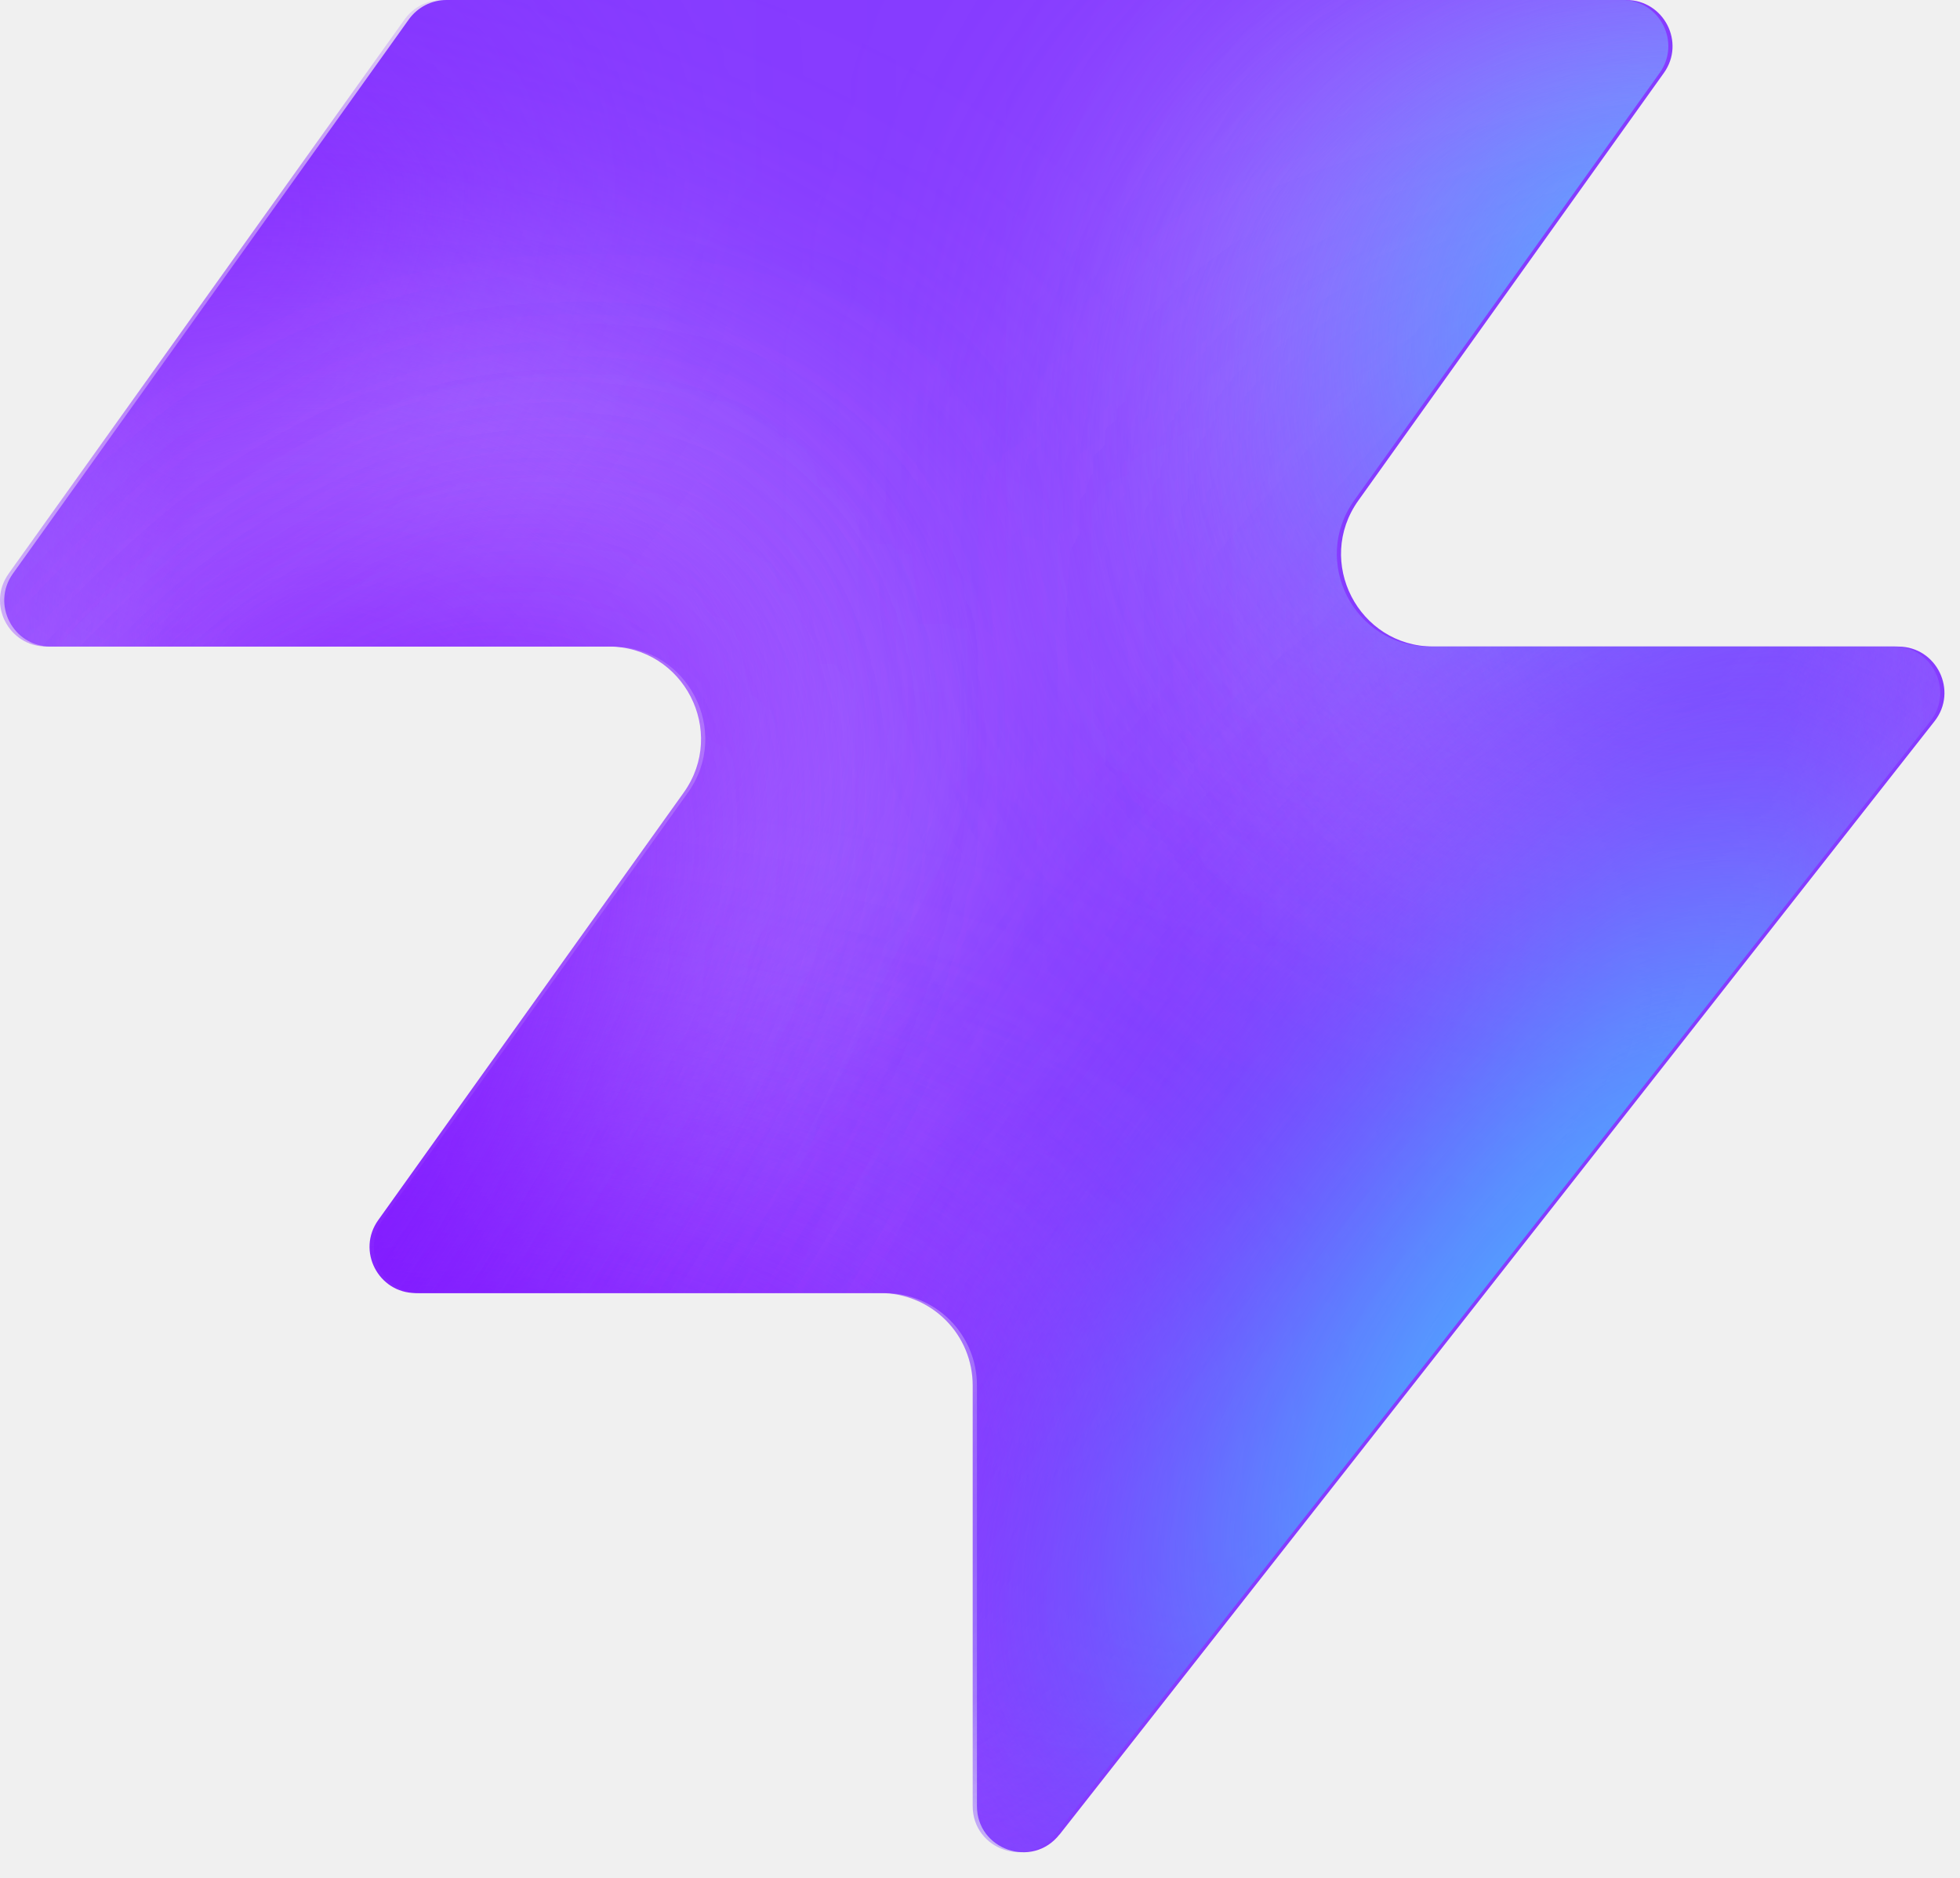
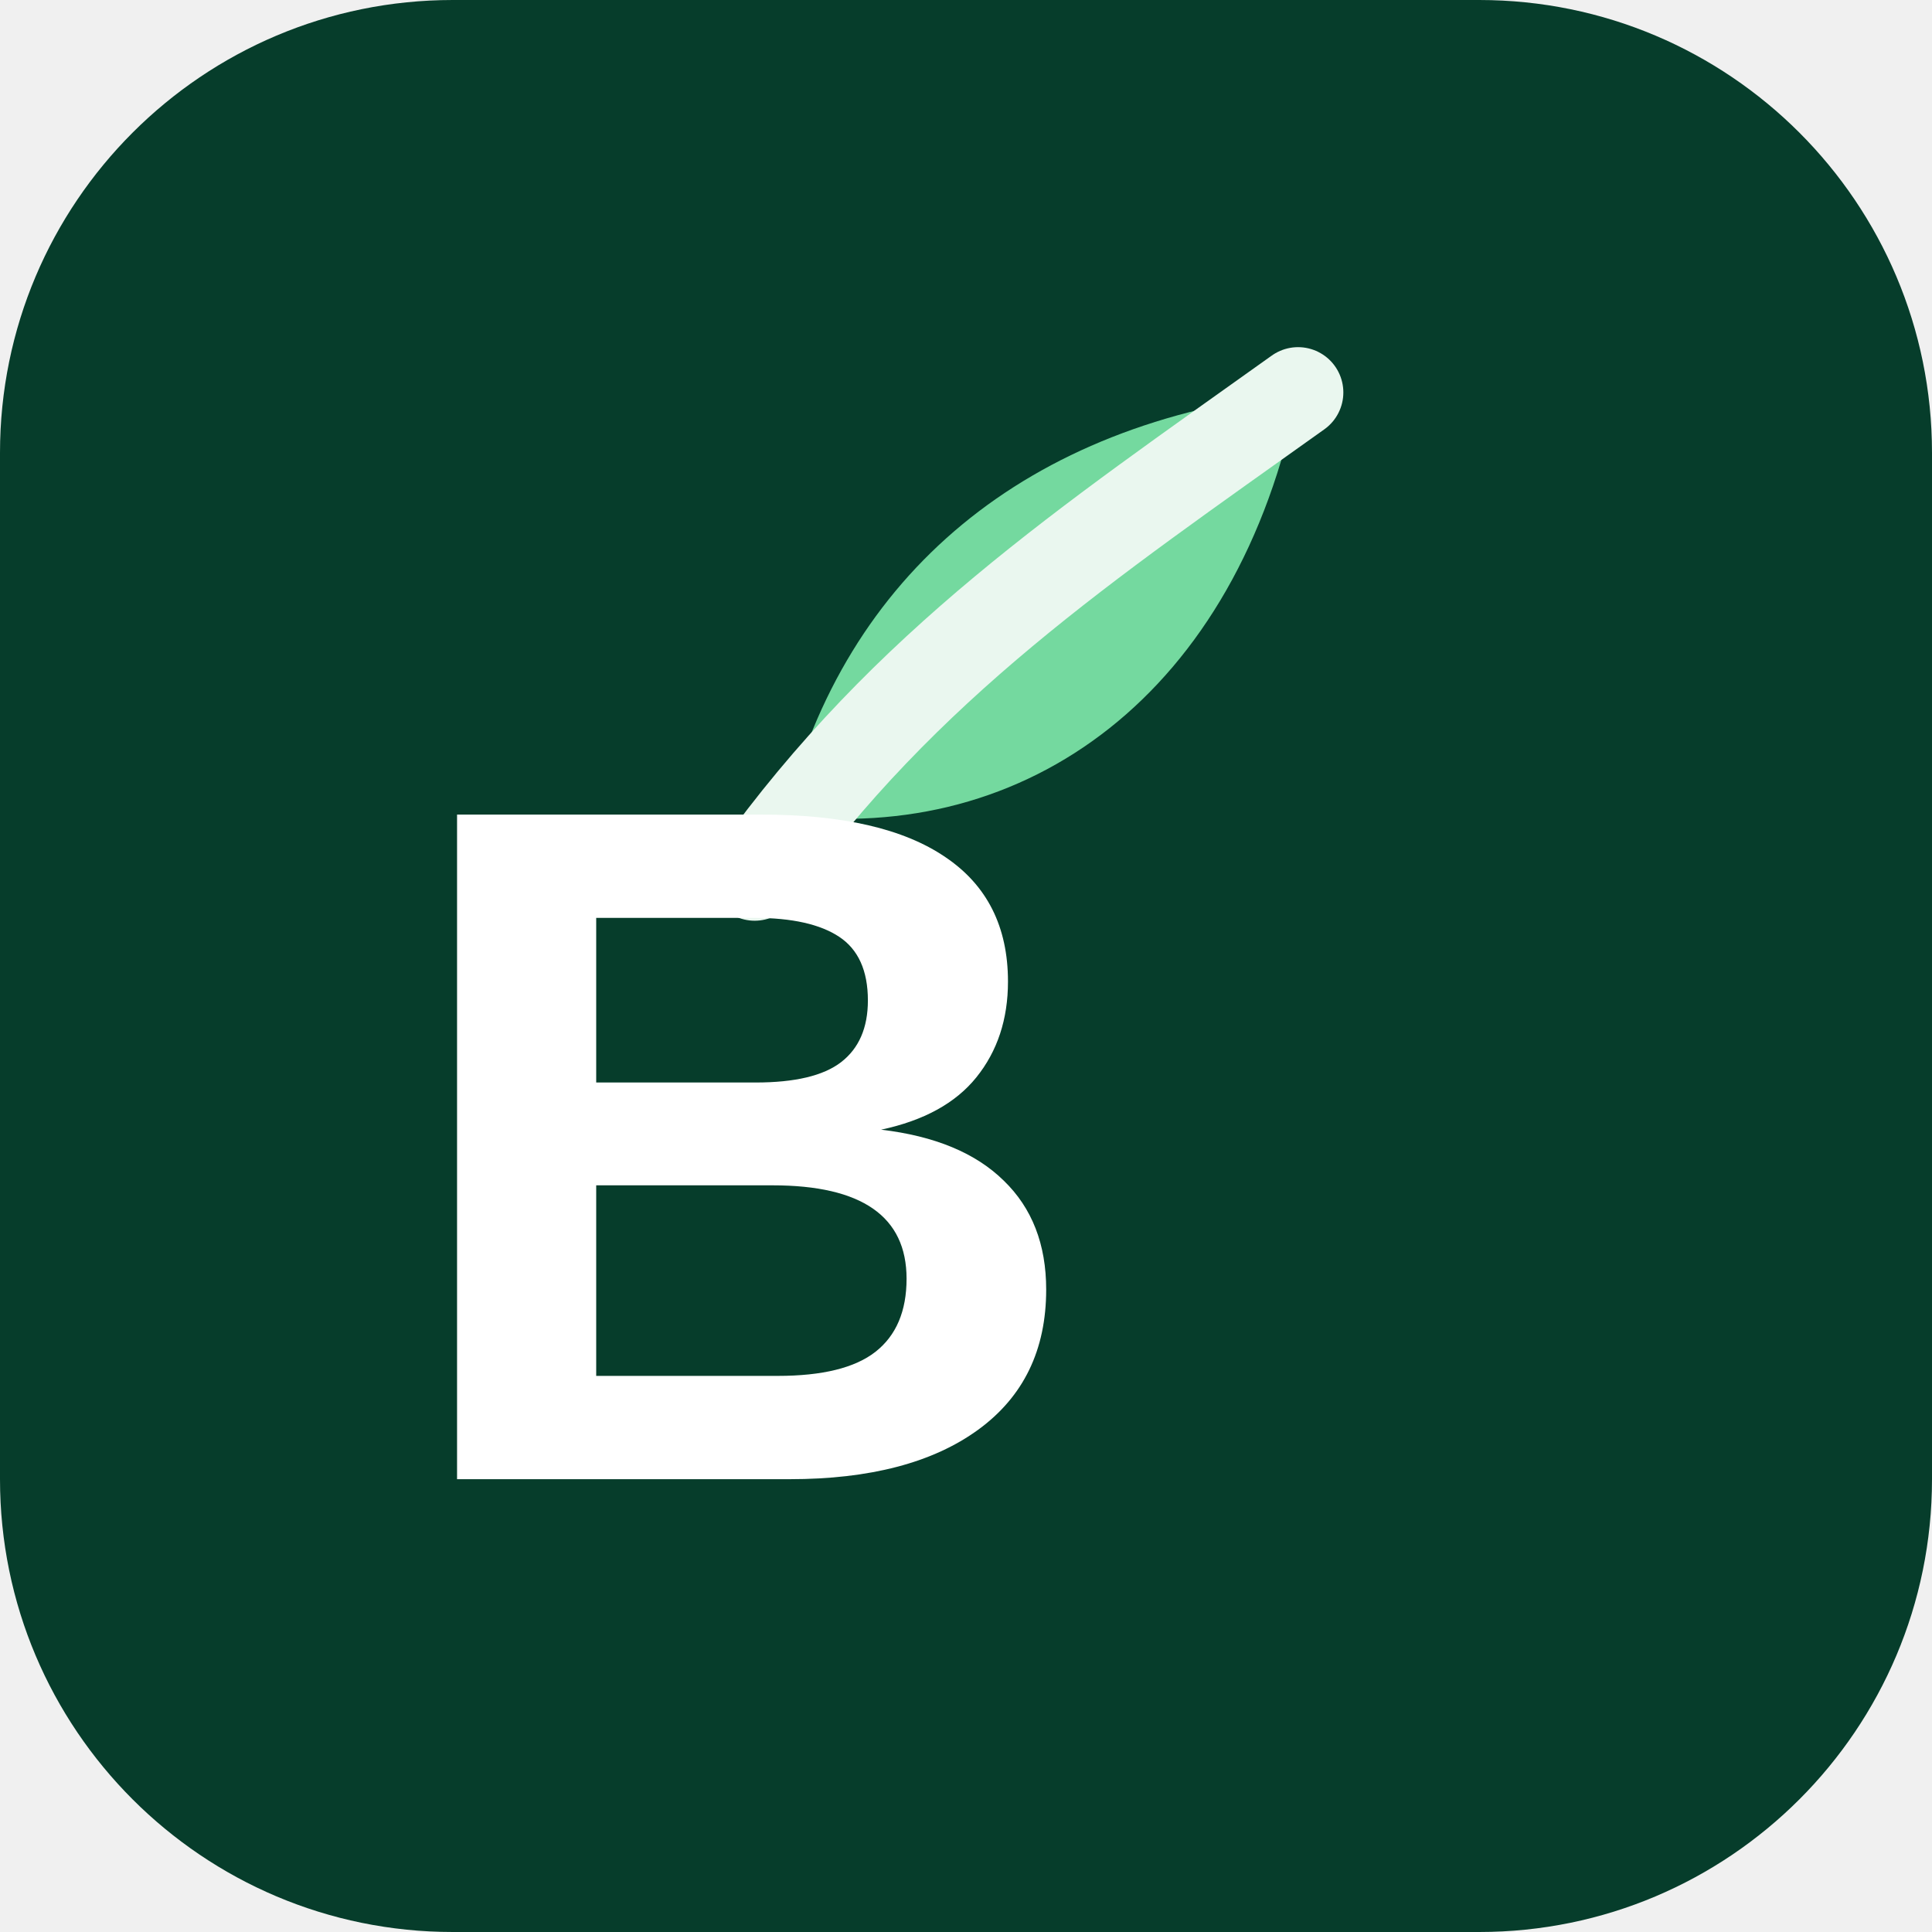
- <svg xmlns="http://www.w3.org/2000/svg" width="48" height="46" fill="none" viewBox="0 0 48 46">
-   <path fill="#863bff" d="M25.946 44.938c-.664.845-2.021.375-2.021-.698V33.937a2.26 2.26 0 0 0-2.262-2.262H10.287c-.92 0-1.456-1.04-.92-1.788l7.48-10.471c1.07-1.497 0-3.578-1.842-3.578H1.237c-.92 0-1.456-1.04-.92-1.788L10.013.474c.214-.297.556-.474.92-.474h28.894c.92 0 1.456 1.04.92 1.788l-7.48 10.471c-1.07 1.498 0 3.579 1.842 3.579h11.377c.943 0 1.473 1.088.89 1.83L25.947 44.94z" style="fill:#863bff;fill:color(display-p3 .525 .23 1);fill-opacity:1" />
-   <mask id="a" width="48" height="46" x="0" y="0" maskUnits="userSpaceOnUse" style="mask-type:alpha">
-     <path fill="#000" d="M25.842 44.938c-.664.844-2.021.375-2.021-.698V33.937a2.26 2.26 0 0 0-2.262-2.262H10.183c-.92 0-1.456-1.04-.92-1.788l7.48-10.471c1.07-1.498 0-3.579-1.842-3.579H1.133c-.92 0-1.456-1.04-.92-1.787L9.91.473c.214-.297.556-.474.92-.474h28.894c.92 0 1.456 1.04.92 1.788l-7.48 10.471c-1.07 1.498 0 3.578 1.842 3.578h11.377c.943 0 1.473 1.088.89 1.832L25.843 44.94z" style="fill:#000;fill-opacity:1" />
-   </mask>
-   <g mask="url(#a)">
-     <g filter="url(#b)">
-       <ellipse cx="5.508" cy="14.704" fill="#ede6ff" rx="5.508" ry="14.704" style="fill:#ede6ff;fill:color(display-p3 .927 .903 1);fill-opacity:1" transform="matrix(.00324 1 1 -.00324 -4.47 31.516)" />
-     </g>
-     <g filter="url(#c)">
-       <ellipse cx="10.399" cy="29.851" fill="#ede6ff" rx="10.399" ry="29.851" style="fill:#ede6ff;fill:color(display-p3 .927 .903 1);fill-opacity:1" transform="matrix(.00324 1 1 -.00324 -39.328 7.883)" />
-     </g>
-     <g filter="url(#d)">
-       <ellipse cx="5.508" cy="30.487" fill="#7e14ff" rx="5.508" ry="30.487" style="fill:#7e14ff;fill:color(display-p3 .492 .077 1);fill-opacity:1" transform="rotate(89.814 -25.913 -14.639)scale(1 -1)" />
-     </g>
-     <g filter="url(#e)">
-       <ellipse cx="5.508" cy="30.599" fill="#7e14ff" rx="5.508" ry="30.599" style="fill:#7e14ff;fill:color(display-p3 .492 .077 1);fill-opacity:1" transform="rotate(89.814 -32.644 -3.334)scale(1 -1)" />
-     </g>
-     <g filter="url(#f)">
-       <ellipse cx="5.508" cy="30.599" fill="#7e14ff" rx="5.508" ry="30.599" style="fill:#7e14ff;fill:color(display-p3 .492 .077 1);fill-opacity:1" transform="matrix(.00324 1 1 -.00324 -34.34 30.47)" />
-     </g>
-     <g filter="url(#g)">
-       <ellipse cx="14.072" cy="22.078" fill="#ede6ff" rx="14.072" ry="22.078" style="fill:#ede6ff;fill:color(display-p3 .927 .903 1);fill-opacity:1" transform="rotate(93.35 24.506 48.493)scale(-1 1)" />
-     </g>
-     <g filter="url(#h)">
-       <ellipse cx="3.47" cy="21.501" fill="#7e14ff" rx="3.47" ry="21.501" style="fill:#7e14ff;fill:color(display-p3 .492 .077 1);fill-opacity:1" transform="rotate(89.009 28.708 47.59)scale(-1 1)" />
-     </g>
-     <g filter="url(#i)">
-       <ellipse cx="3.47" cy="21.501" fill="#7e14ff" rx="3.47" ry="21.501" style="fill:#7e14ff;fill:color(display-p3 .492 .077 1);fill-opacity:1" transform="rotate(89.009 28.708 47.59)scale(-1 1)" />
-     </g>
-     <g filter="url(#j)">
-       <ellipse cx=".387" cy="8.972" fill="#7e14ff" rx="4.407" ry="29.108" style="fill:#7e14ff;fill:color(display-p3 .492 .077 1);fill-opacity:1" transform="rotate(39.51 .387 8.972)" />
-     </g>
-     <g filter="url(#k)">
-       <ellipse cx="47.523" cy="-6.092" fill="#7e14ff" rx="4.407" ry="29.108" style="fill:#7e14ff;fill:color(display-p3 .492 .077 1);fill-opacity:1" transform="rotate(37.892 47.523 -6.092)" />
-     </g>
-     <g filter="url(#l)">
-       <ellipse cx="41.412" cy="6.333" fill="#47bfff" rx="5.971" ry="9.665" style="fill:#47bfff;fill:color(display-p3 .28 .748 1);fill-opacity:1" transform="rotate(37.892 41.412 6.333)" />
-     </g>
-     <g filter="url(#m)">
-       <ellipse cx="-1.879" cy="38.332" fill="#7e14ff" rx="4.407" ry="29.108" style="fill:#7e14ff;fill:color(display-p3 .492 .077 1);fill-opacity:1" transform="rotate(37.892 -1.88 38.332)" />
-     </g>
-     <g filter="url(#n)">
-       <ellipse cx="-1.879" cy="38.332" fill="#7e14ff" rx="4.407" ry="29.108" style="fill:#7e14ff;fill:color(display-p3 .492 .077 1);fill-opacity:1" transform="rotate(37.892 -1.88 38.332)" />
-     </g>
-     <g filter="url(#o)">
-       <ellipse cx="35.651" cy="29.907" fill="#7e14ff" rx="4.407" ry="29.108" style="fill:#7e14ff;fill:color(display-p3 .492 .077 1);fill-opacity:1" transform="rotate(37.892 35.651 29.907)" />
-     </g>
-     <g filter="url(#p)">
-       <ellipse cx="38.418" cy="32.4" fill="#47bfff" rx="5.971" ry="15.297" style="fill:#47bfff;fill:color(display-p3 .28 .748 1);fill-opacity:1" transform="rotate(37.892 38.418 32.4)" />
-     </g>
-   </g>
-   <defs>
-     <filter id="b" width="60.045" height="41.654" x="-19.77" y="16.149" color-interpolation-filters="sRGB" filterUnits="userSpaceOnUse">
-       <feFlood flood-opacity="0" result="BackgroundImageFix" />
-       <feBlend in="SourceGraphic" in2="BackgroundImageFix" result="shape" />
-       <feGaussianBlur result="effect1_foregroundBlur_2002_17158" stdDeviation="7.659" />
-     </filter>
-     <filter id="c" width="90.34" height="51.437" x="-54.613" y="-7.533" color-interpolation-filters="sRGB" filterUnits="userSpaceOnUse">
-       <feFlood flood-opacity="0" result="BackgroundImageFix" />
-       <feBlend in="SourceGraphic" in2="BackgroundImageFix" result="shape" />
-       <feGaussianBlur result="effect1_foregroundBlur_2002_17158" stdDeviation="7.659" />
-     </filter>
-     <filter id="d" width="79.355" height="29.4" x="-49.64" y="2.03" color-interpolation-filters="sRGB" filterUnits="userSpaceOnUse">
-       <feFlood flood-opacity="0" result="BackgroundImageFix" />
-       <feBlend in="SourceGraphic" in2="BackgroundImageFix" result="shape" />
-       <feGaussianBlur result="effect1_foregroundBlur_2002_17158" stdDeviation="4.596" />
-     </filter>
-     <filter id="e" width="79.579" height="29.4" x="-45.045" y="20.029" color-interpolation-filters="sRGB" filterUnits="userSpaceOnUse">
-       <feFlood flood-opacity="0" result="BackgroundImageFix" />
-       <feBlend in="SourceGraphic" in2="BackgroundImageFix" result="shape" />
-       <feGaussianBlur result="effect1_foregroundBlur_2002_17158" stdDeviation="4.596" />
-     </filter>
-     <filter id="f" width="79.579" height="29.4" x="-43.513" y="21.178" color-interpolation-filters="sRGB" filterUnits="userSpaceOnUse">
-       <feFlood flood-opacity="0" result="BackgroundImageFix" />
-       <feBlend in="SourceGraphic" in2="BackgroundImageFix" result="shape" />
-       <feGaussianBlur result="effect1_foregroundBlur_2002_17158" stdDeviation="4.596" />
-     </filter>
-     <filter id="g" width="74.749" height="58.852" x="15.756" y="-17.901" color-interpolation-filters="sRGB" filterUnits="userSpaceOnUse">
-       <feFlood flood-opacity="0" result="BackgroundImageFix" />
-       <feBlend in="SourceGraphic" in2="BackgroundImageFix" result="shape" />
-       <feGaussianBlur result="effect1_foregroundBlur_2002_17158" stdDeviation="7.659" />
-     </filter>
-     <filter id="h" width="61.377" height="25.362" x="23.548" y="2.284" color-interpolation-filters="sRGB" filterUnits="userSpaceOnUse">
-       <feFlood flood-opacity="0" result="BackgroundImageFix" />
-       <feBlend in="SourceGraphic" in2="BackgroundImageFix" result="shape" />
-       <feGaussianBlur result="effect1_foregroundBlur_2002_17158" stdDeviation="4.596" />
-     </filter>
-     <filter id="i" width="61.377" height="25.362" x="23.548" y="2.284" color-interpolation-filters="sRGB" filterUnits="userSpaceOnUse">
-       <feFlood flood-opacity="0" result="BackgroundImageFix" />
-       <feBlend in="SourceGraphic" in2="BackgroundImageFix" result="shape" />
-       <feGaussianBlur result="effect1_foregroundBlur_2002_17158" stdDeviation="4.596" />
-     </filter>
-     <filter id="j" width="56.045" height="63.649" x="-27.636" y="-22.853" color-interpolation-filters="sRGB" filterUnits="userSpaceOnUse">
-       <feFlood flood-opacity="0" result="BackgroundImageFix" />
-       <feBlend in="SourceGraphic" in2="BackgroundImageFix" result="shape" />
-       <feGaussianBlur result="effect1_foregroundBlur_2002_17158" stdDeviation="4.596" />
-     </filter>
-     <filter id="k" width="54.814" height="64.646" x="20.116" y="-38.415" color-interpolation-filters="sRGB" filterUnits="userSpaceOnUse">
-       <feFlood flood-opacity="0" result="BackgroundImageFix" />
-       <feBlend in="SourceGraphic" in2="BackgroundImageFix" result="shape" />
-       <feGaussianBlur result="effect1_foregroundBlur_2002_17158" stdDeviation="4.596" />
-     </filter>
-     <filter id="l" width="33.541" height="35.313" x="24.641" y="-11.323" color-interpolation-filters="sRGB" filterUnits="userSpaceOnUse">
-       <feFlood flood-opacity="0" result="BackgroundImageFix" />
-       <feBlend in="SourceGraphic" in2="BackgroundImageFix" result="shape" />
-       <feGaussianBlur result="effect1_foregroundBlur_2002_17158" stdDeviation="4.596" />
-     </filter>
-     <filter id="m" width="54.814" height="64.646" x="-29.286" y="6.009" color-interpolation-filters="sRGB" filterUnits="userSpaceOnUse">
-       <feFlood flood-opacity="0" result="BackgroundImageFix" />
-       <feBlend in="SourceGraphic" in2="BackgroundImageFix" result="shape" />
-       <feGaussianBlur result="effect1_foregroundBlur_2002_17158" stdDeviation="4.596" />
-     </filter>
-     <filter id="n" width="54.814" height="64.646" x="-29.286" y="6.009" color-interpolation-filters="sRGB" filterUnits="userSpaceOnUse">
-       <feFlood flood-opacity="0" result="BackgroundImageFix" />
-       <feBlend in="SourceGraphic" in2="BackgroundImageFix" result="shape" />
-       <feGaussianBlur result="effect1_foregroundBlur_2002_17158" stdDeviation="4.596" />
-     </filter>
-     <filter id="o" width="54.814" height="64.646" x="8.244" y="-2.416" color-interpolation-filters="sRGB" filterUnits="userSpaceOnUse">
-       <feFlood flood-opacity="0" result="BackgroundImageFix" />
-       <feBlend in="SourceGraphic" in2="BackgroundImageFix" result="shape" />
-       <feGaussianBlur result="effect1_foregroundBlur_2002_17158" stdDeviation="4.596" />
-     </filter>
-     <filter id="p" width="39.409" height="43.623" x="18.713" y="10.588" color-interpolation-filters="sRGB" filterUnits="userSpaceOnUse">
-       <feFlood flood-opacity="0" result="BackgroundImageFix" />
-       <feBlend in="SourceGraphic" in2="BackgroundImageFix" result="shape" />
-       <feGaussianBlur result="effect1_foregroundBlur_2002_17158" stdDeviation="4.596" />
-     </filter>
-   </defs>
+ <svg xmlns="http://www.w3.org/2000/svg" viewBox="0 0 64 64">
+   <rect width="64" height="64" rx="15" fill="#063d2b" />
+   <path d="M43 13c-9 1-15 6-17 14 8 1 15-4 17-14Z" fill="#74d99f" />
+   <path d="M25 29c5-7 11-11 18-16" fill="none" stroke="#eaf7ef" stroke-width="3" stroke-linecap="round" />
+   <text x="13" y="49" fill="#fff" font-family="Arial, sans-serif" font-size="32" font-weight="700">B</text>
</svg>
